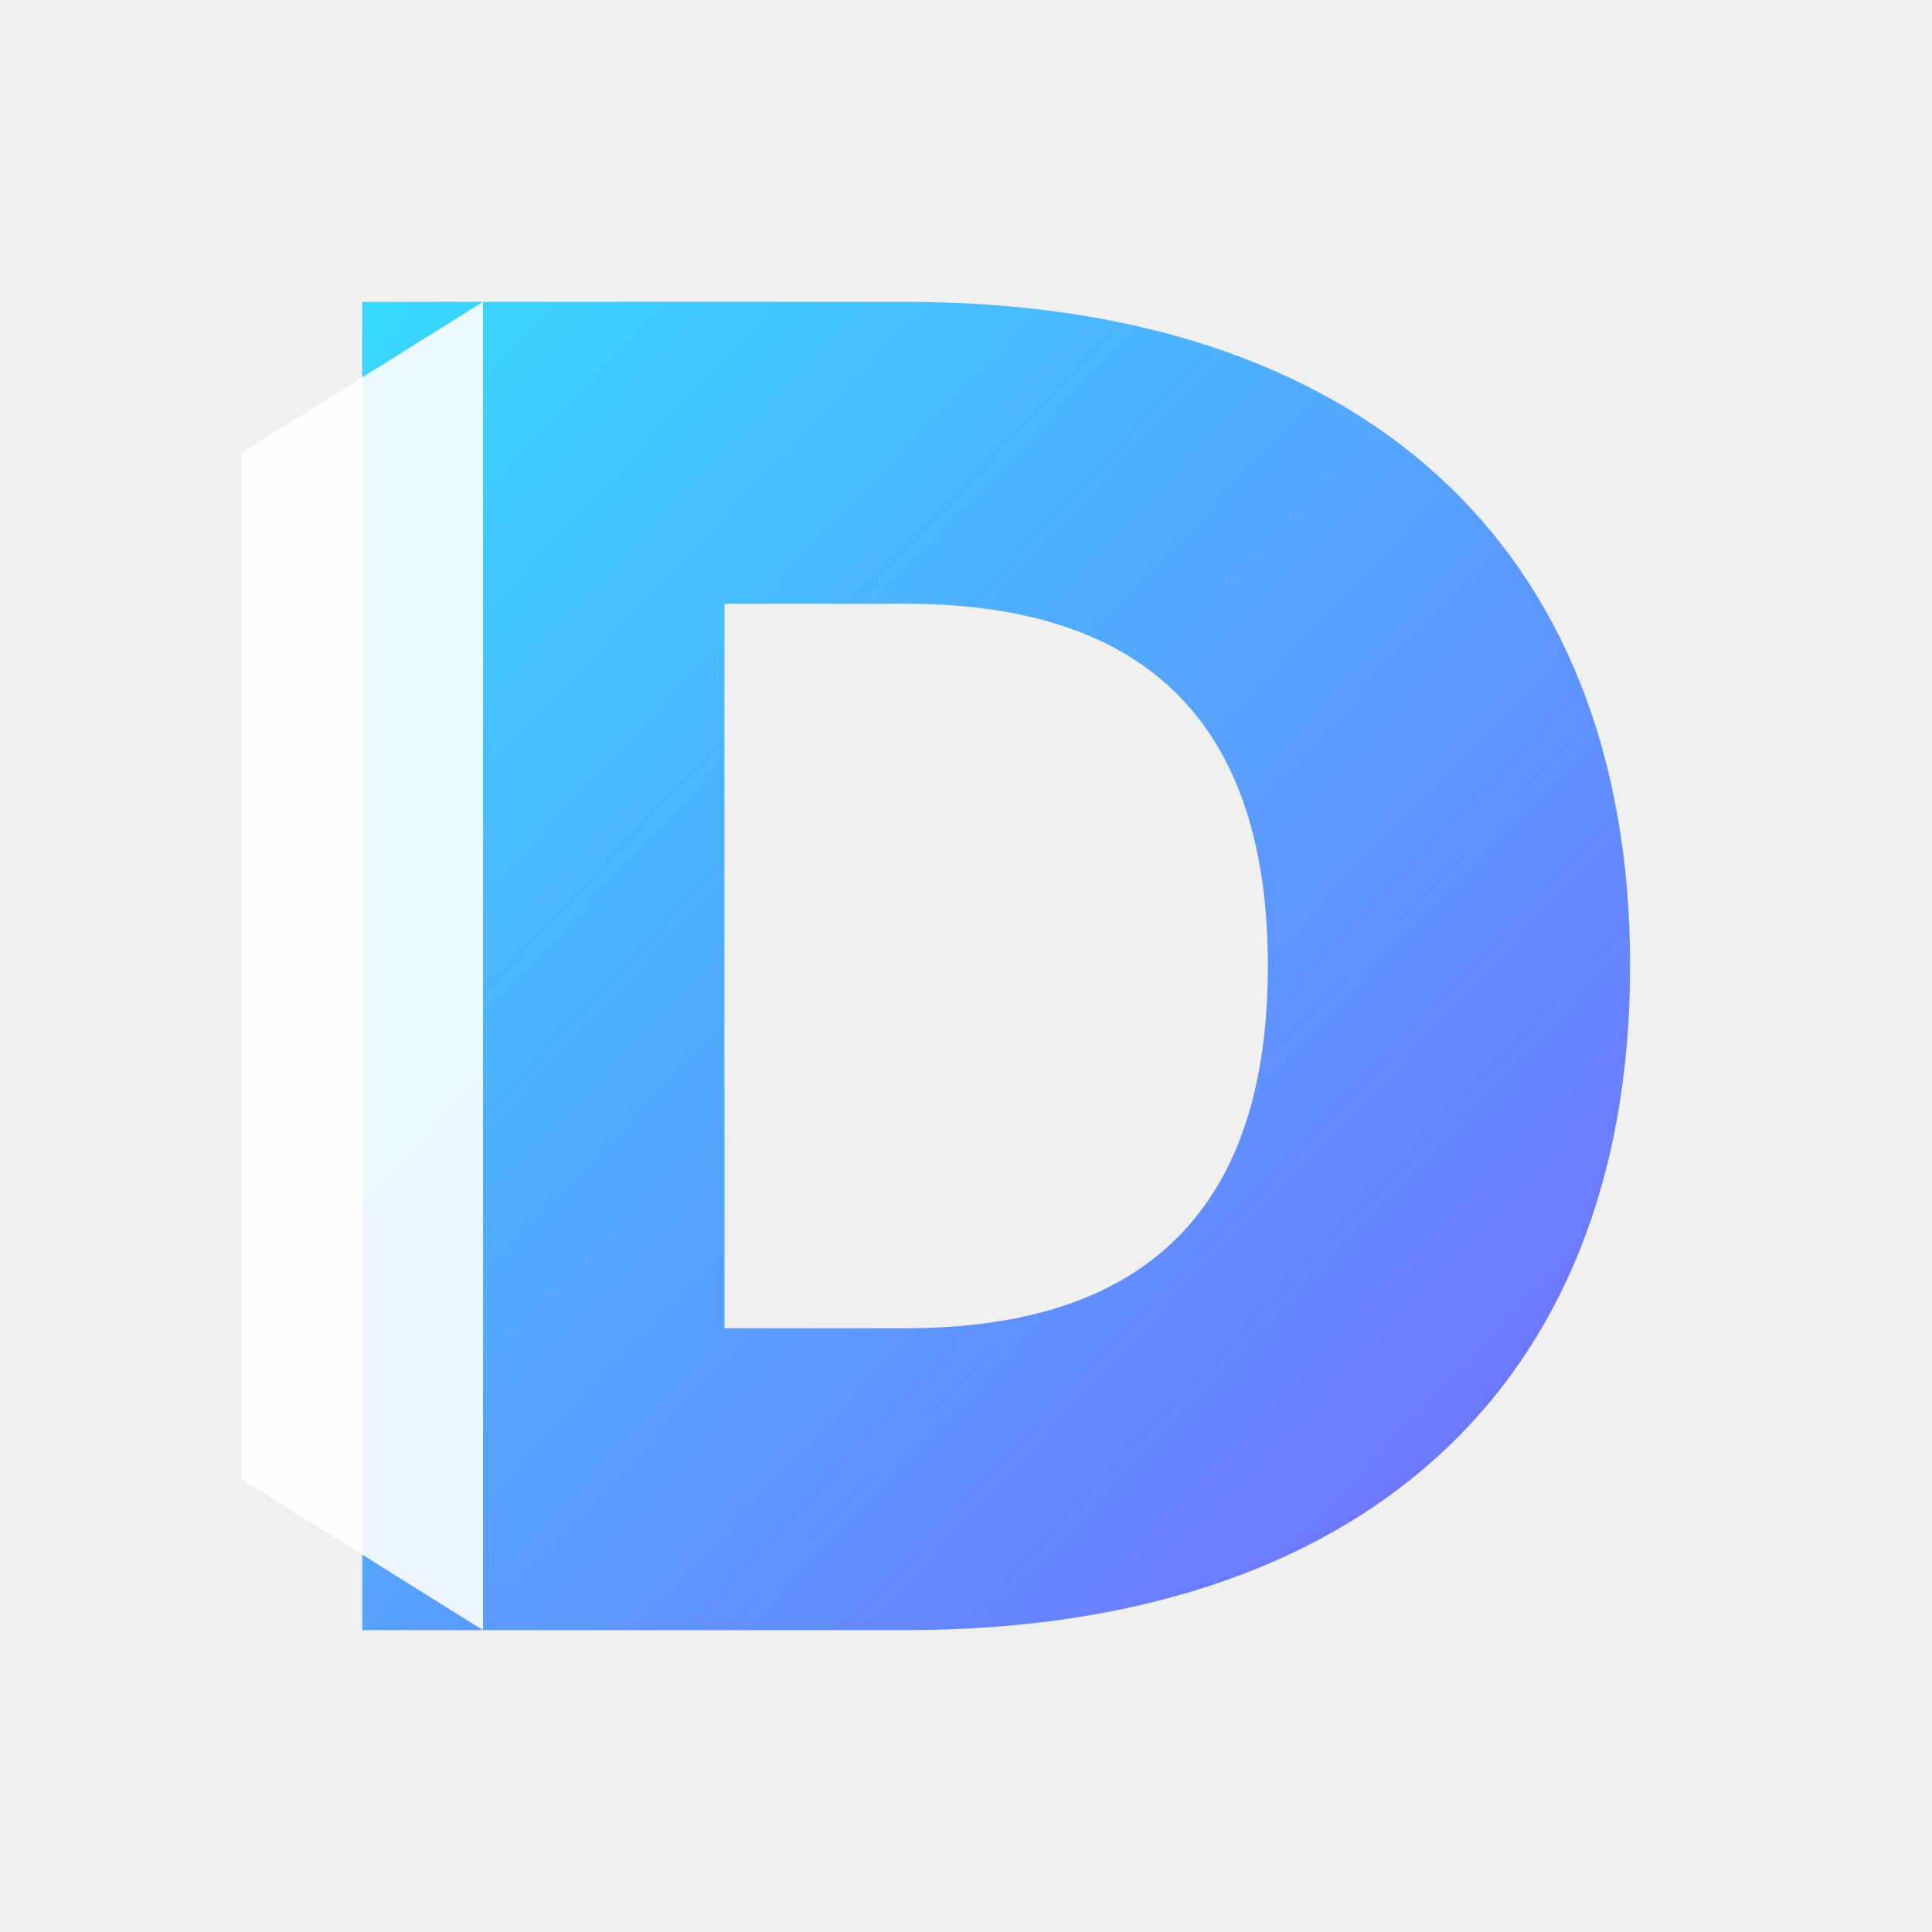
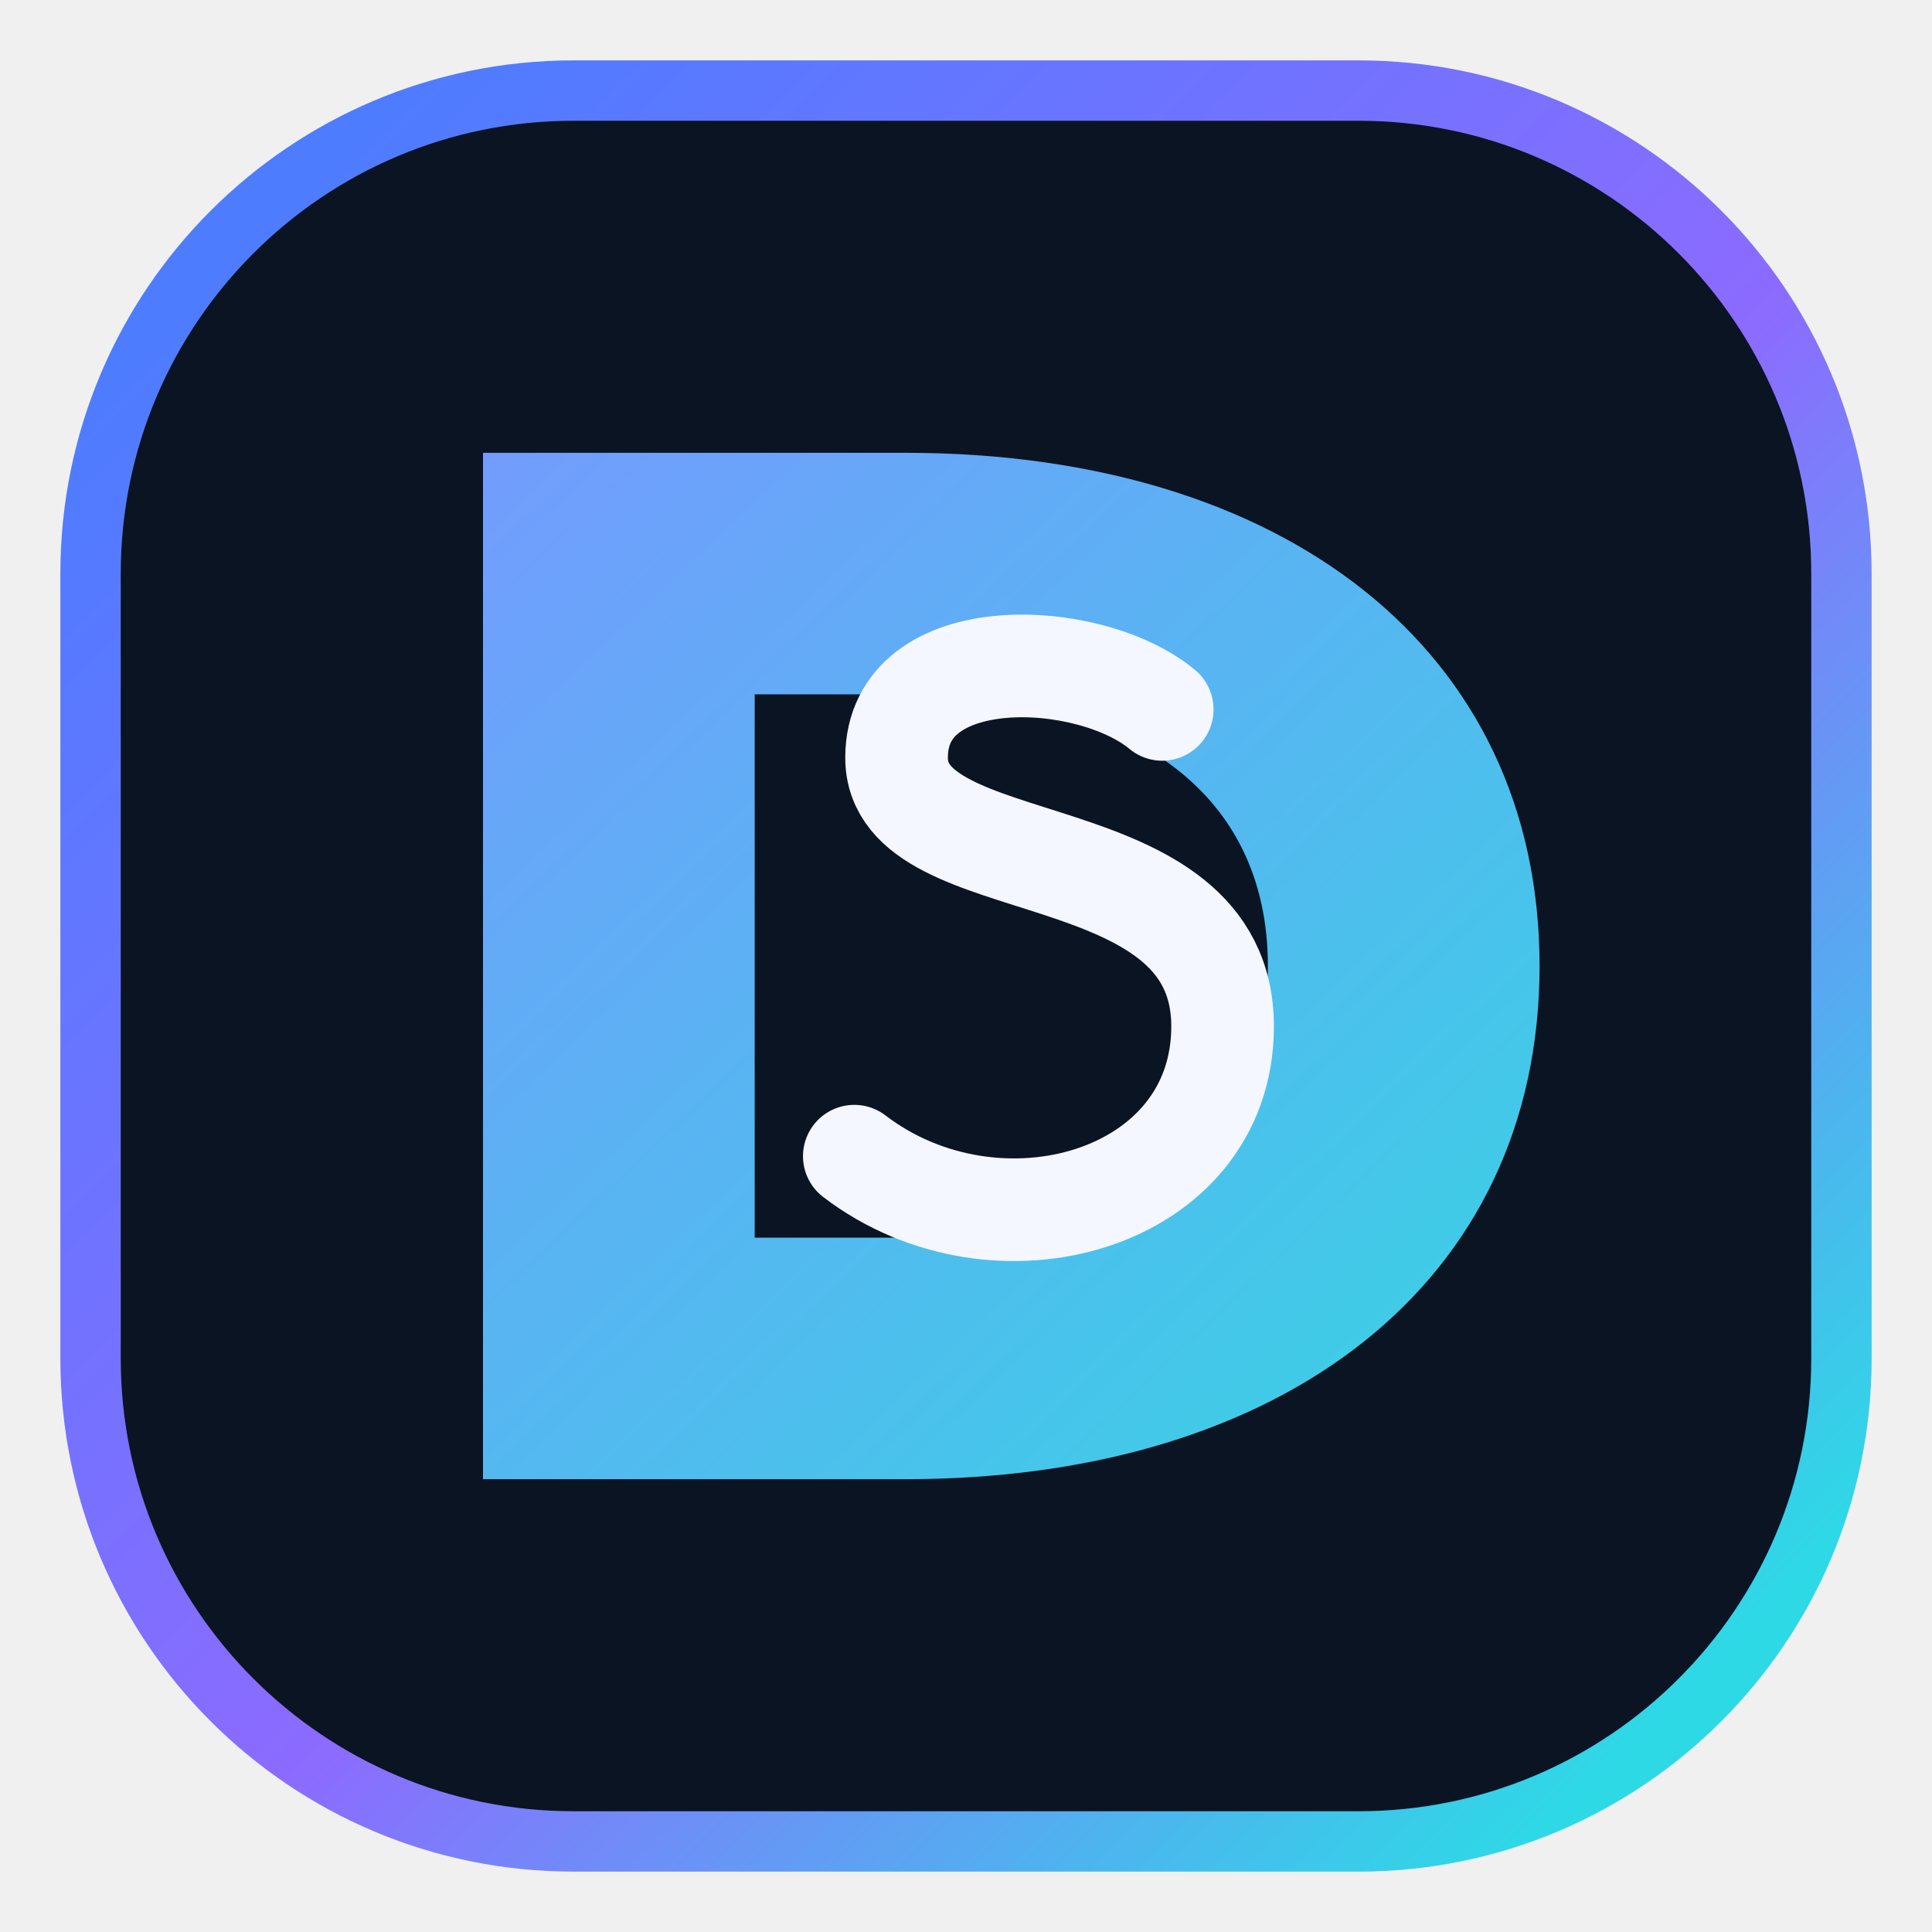
<svg xmlns="http://www.w3.org/2000/svg" viewBox="0 0 64 64" role="img" aria-labelledby="title">
  <defs>
-     <linearGradient id="g" x1="0" y1="0" x2="1" y2="1">
-       <stop stop-color="#38d9ff" />
-       <stop offset="1" stop-color="#7768ff" />
+     <linearGradient id="f" x1="8" y1="8" x2="56" y2="56" gradientUnits="userSpaceOnUse">
+       <stop stop-color="#4e7cff" />
+       <stop offset=".55" stop-color="#8c6bff" />
+       <stop offset="1" stop-color="#2ed9e6" />
+     </linearGradient>
+     <linearGradient id="l" x1="14" y1="13" x2="50" y2="51" gradientUnits="userSpaceOnUse">
+       <stop stop-color="#7699ff" />
+       <stop offset="1" stop-color="#36d4e3" />
    </linearGradient>
  </defs>
-   <path fill="url(#g)" d="M12 10h18c15 0 24 8 24 22S45 54 30 54H12V10Zm12 10v24h6c8 0 12-4 12-12s-4-12-12-12h-6Z" />
-   <path fill="#fff" fill-opacity=".9" d="m8 15 8-5v44l-8-5V15Z" />
+   <rect x="3" y="3" width="58" height="58" rx="16" fill="#0b1423" stroke="url(#f)" stroke-width="2" />
+   <path d="M16 15h14c12.5 0 21 6.5 21 17s-8.5 17-21 17H16V15Zm9 8v18h5c7.4 0 12-3.2 12-9s-4.6-9-12-9h-5Z" fill="url(#l)" fill-rule="evenodd" />
+   <path d="M38.5 23.5c-2.4-2-8.8-2.3-8.8 1.6 0 4.2 10.8 2.4 10.8 8.9 0 5.8-7.5 7.9-12.2 4.3" fill="none" stroke="#f4f7ff" stroke-width="3.4" stroke-linecap="round" />
</svg>
